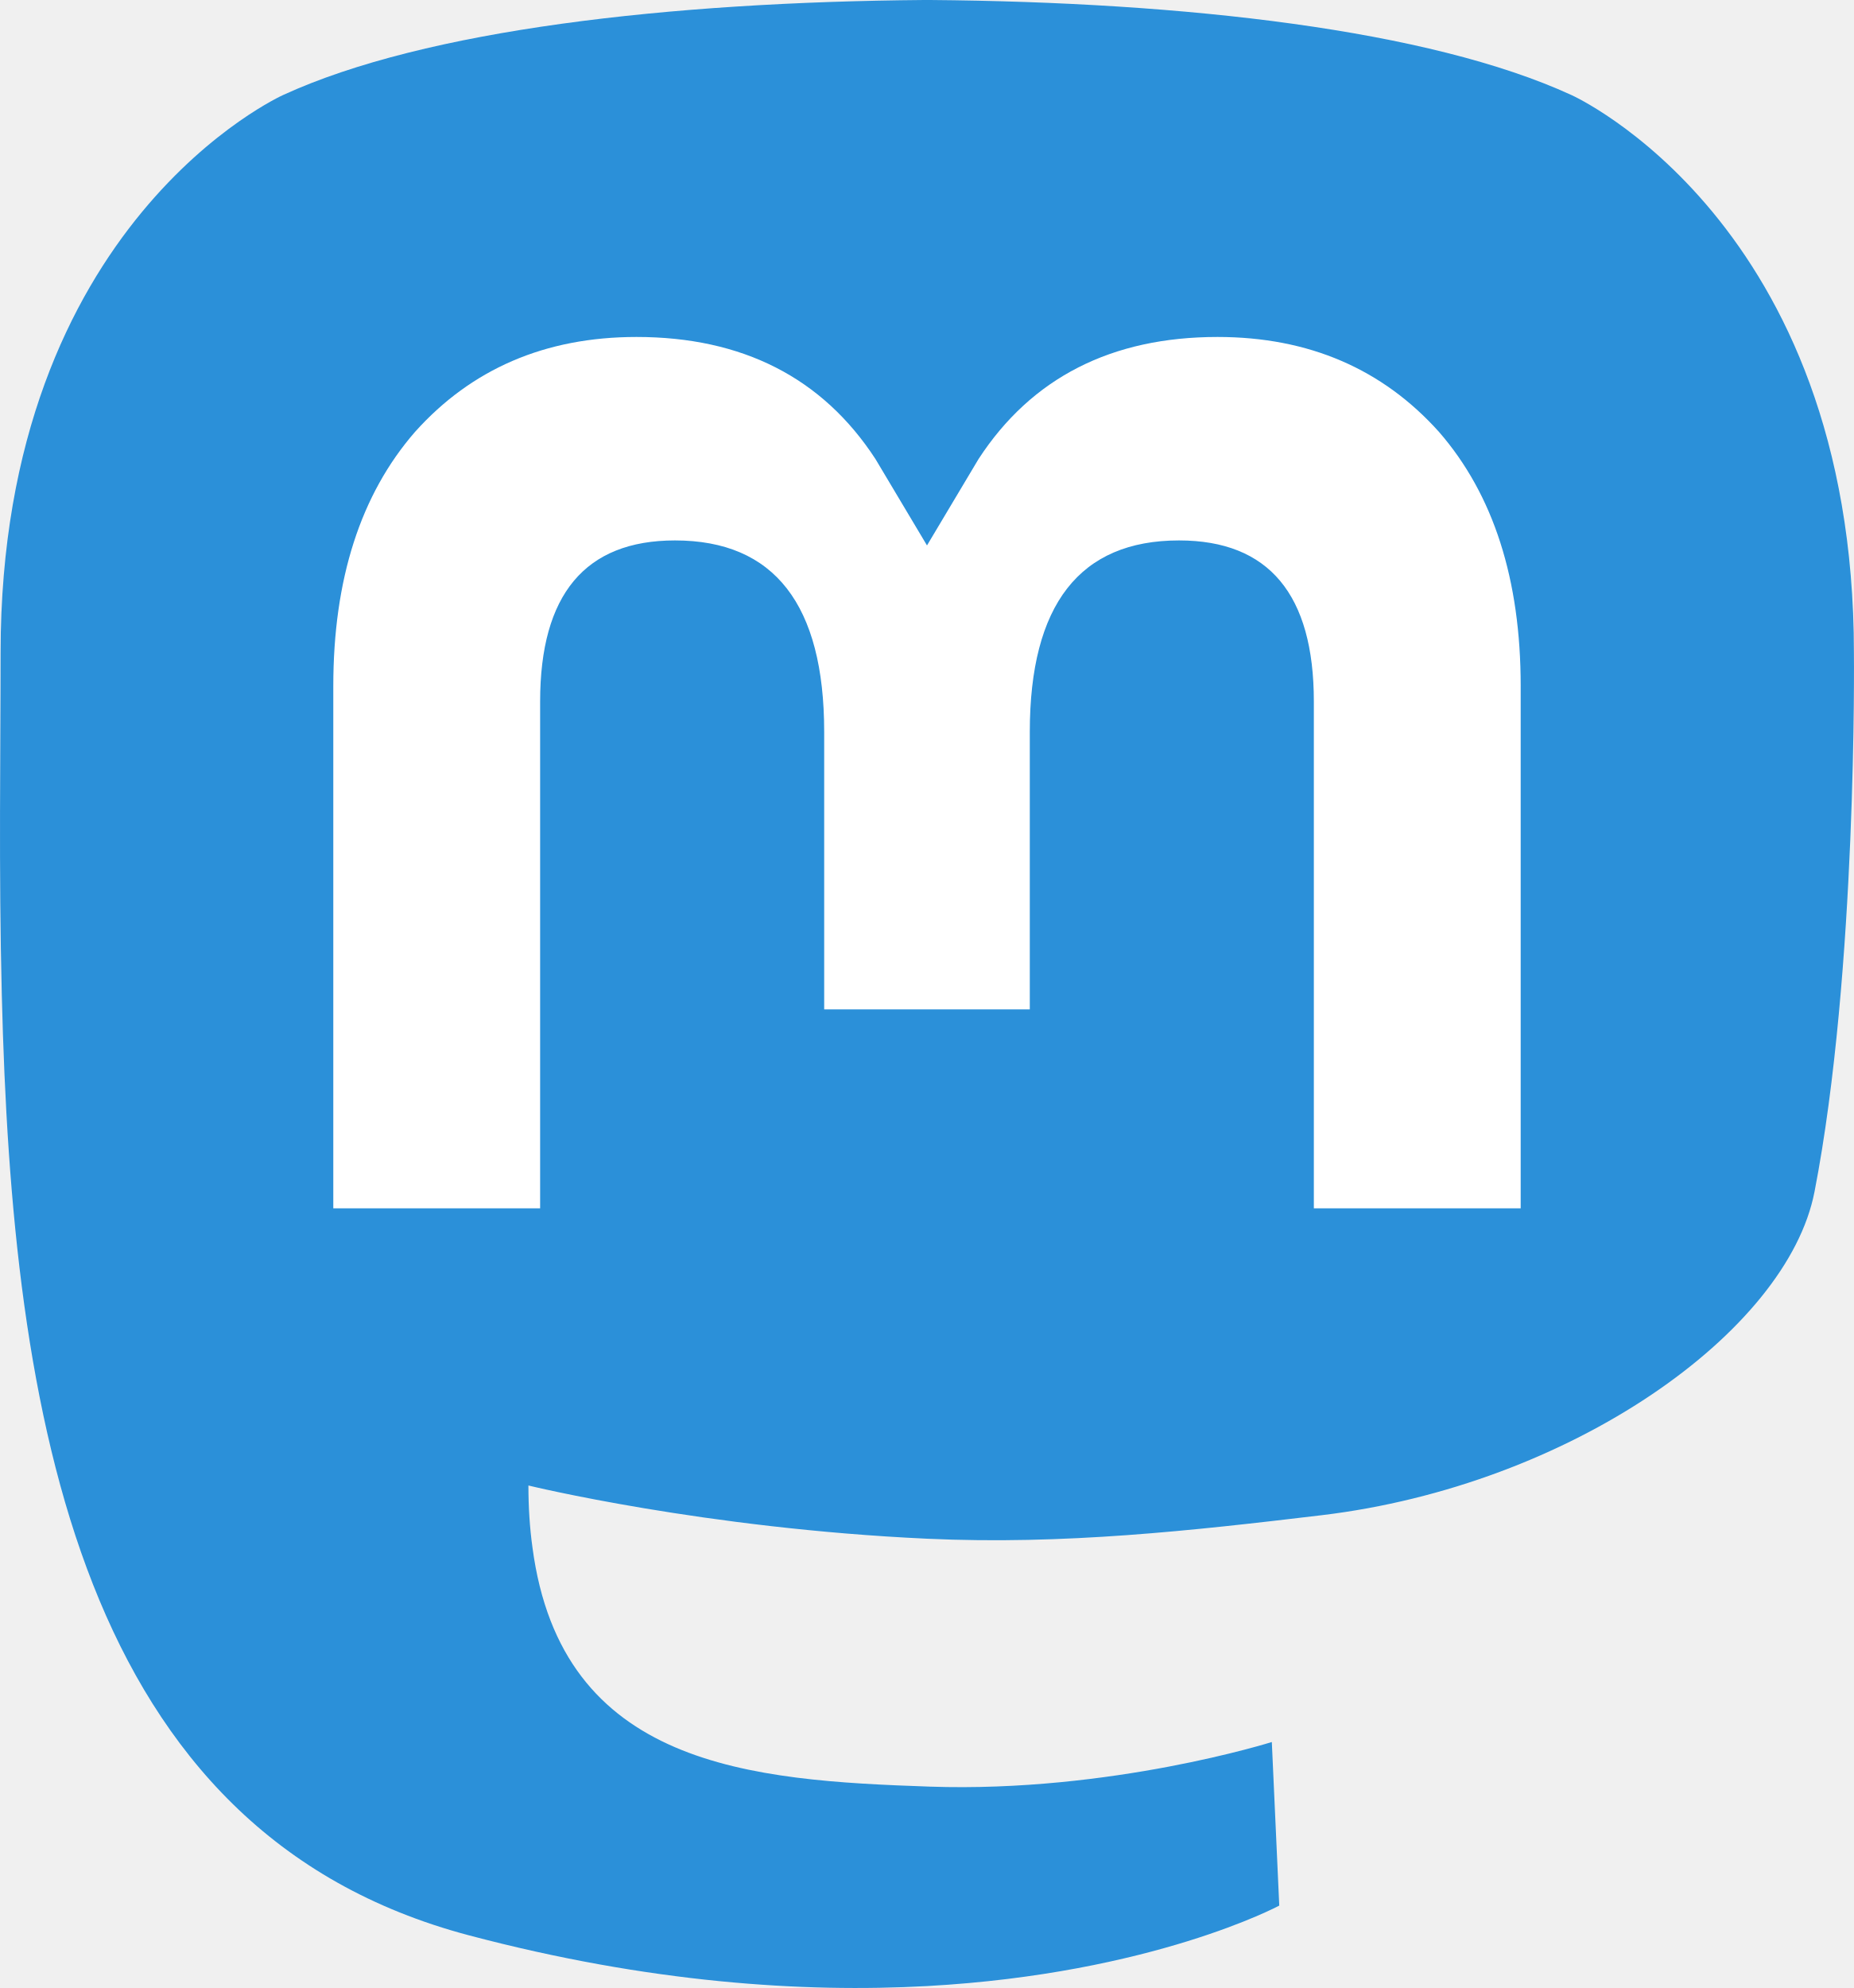
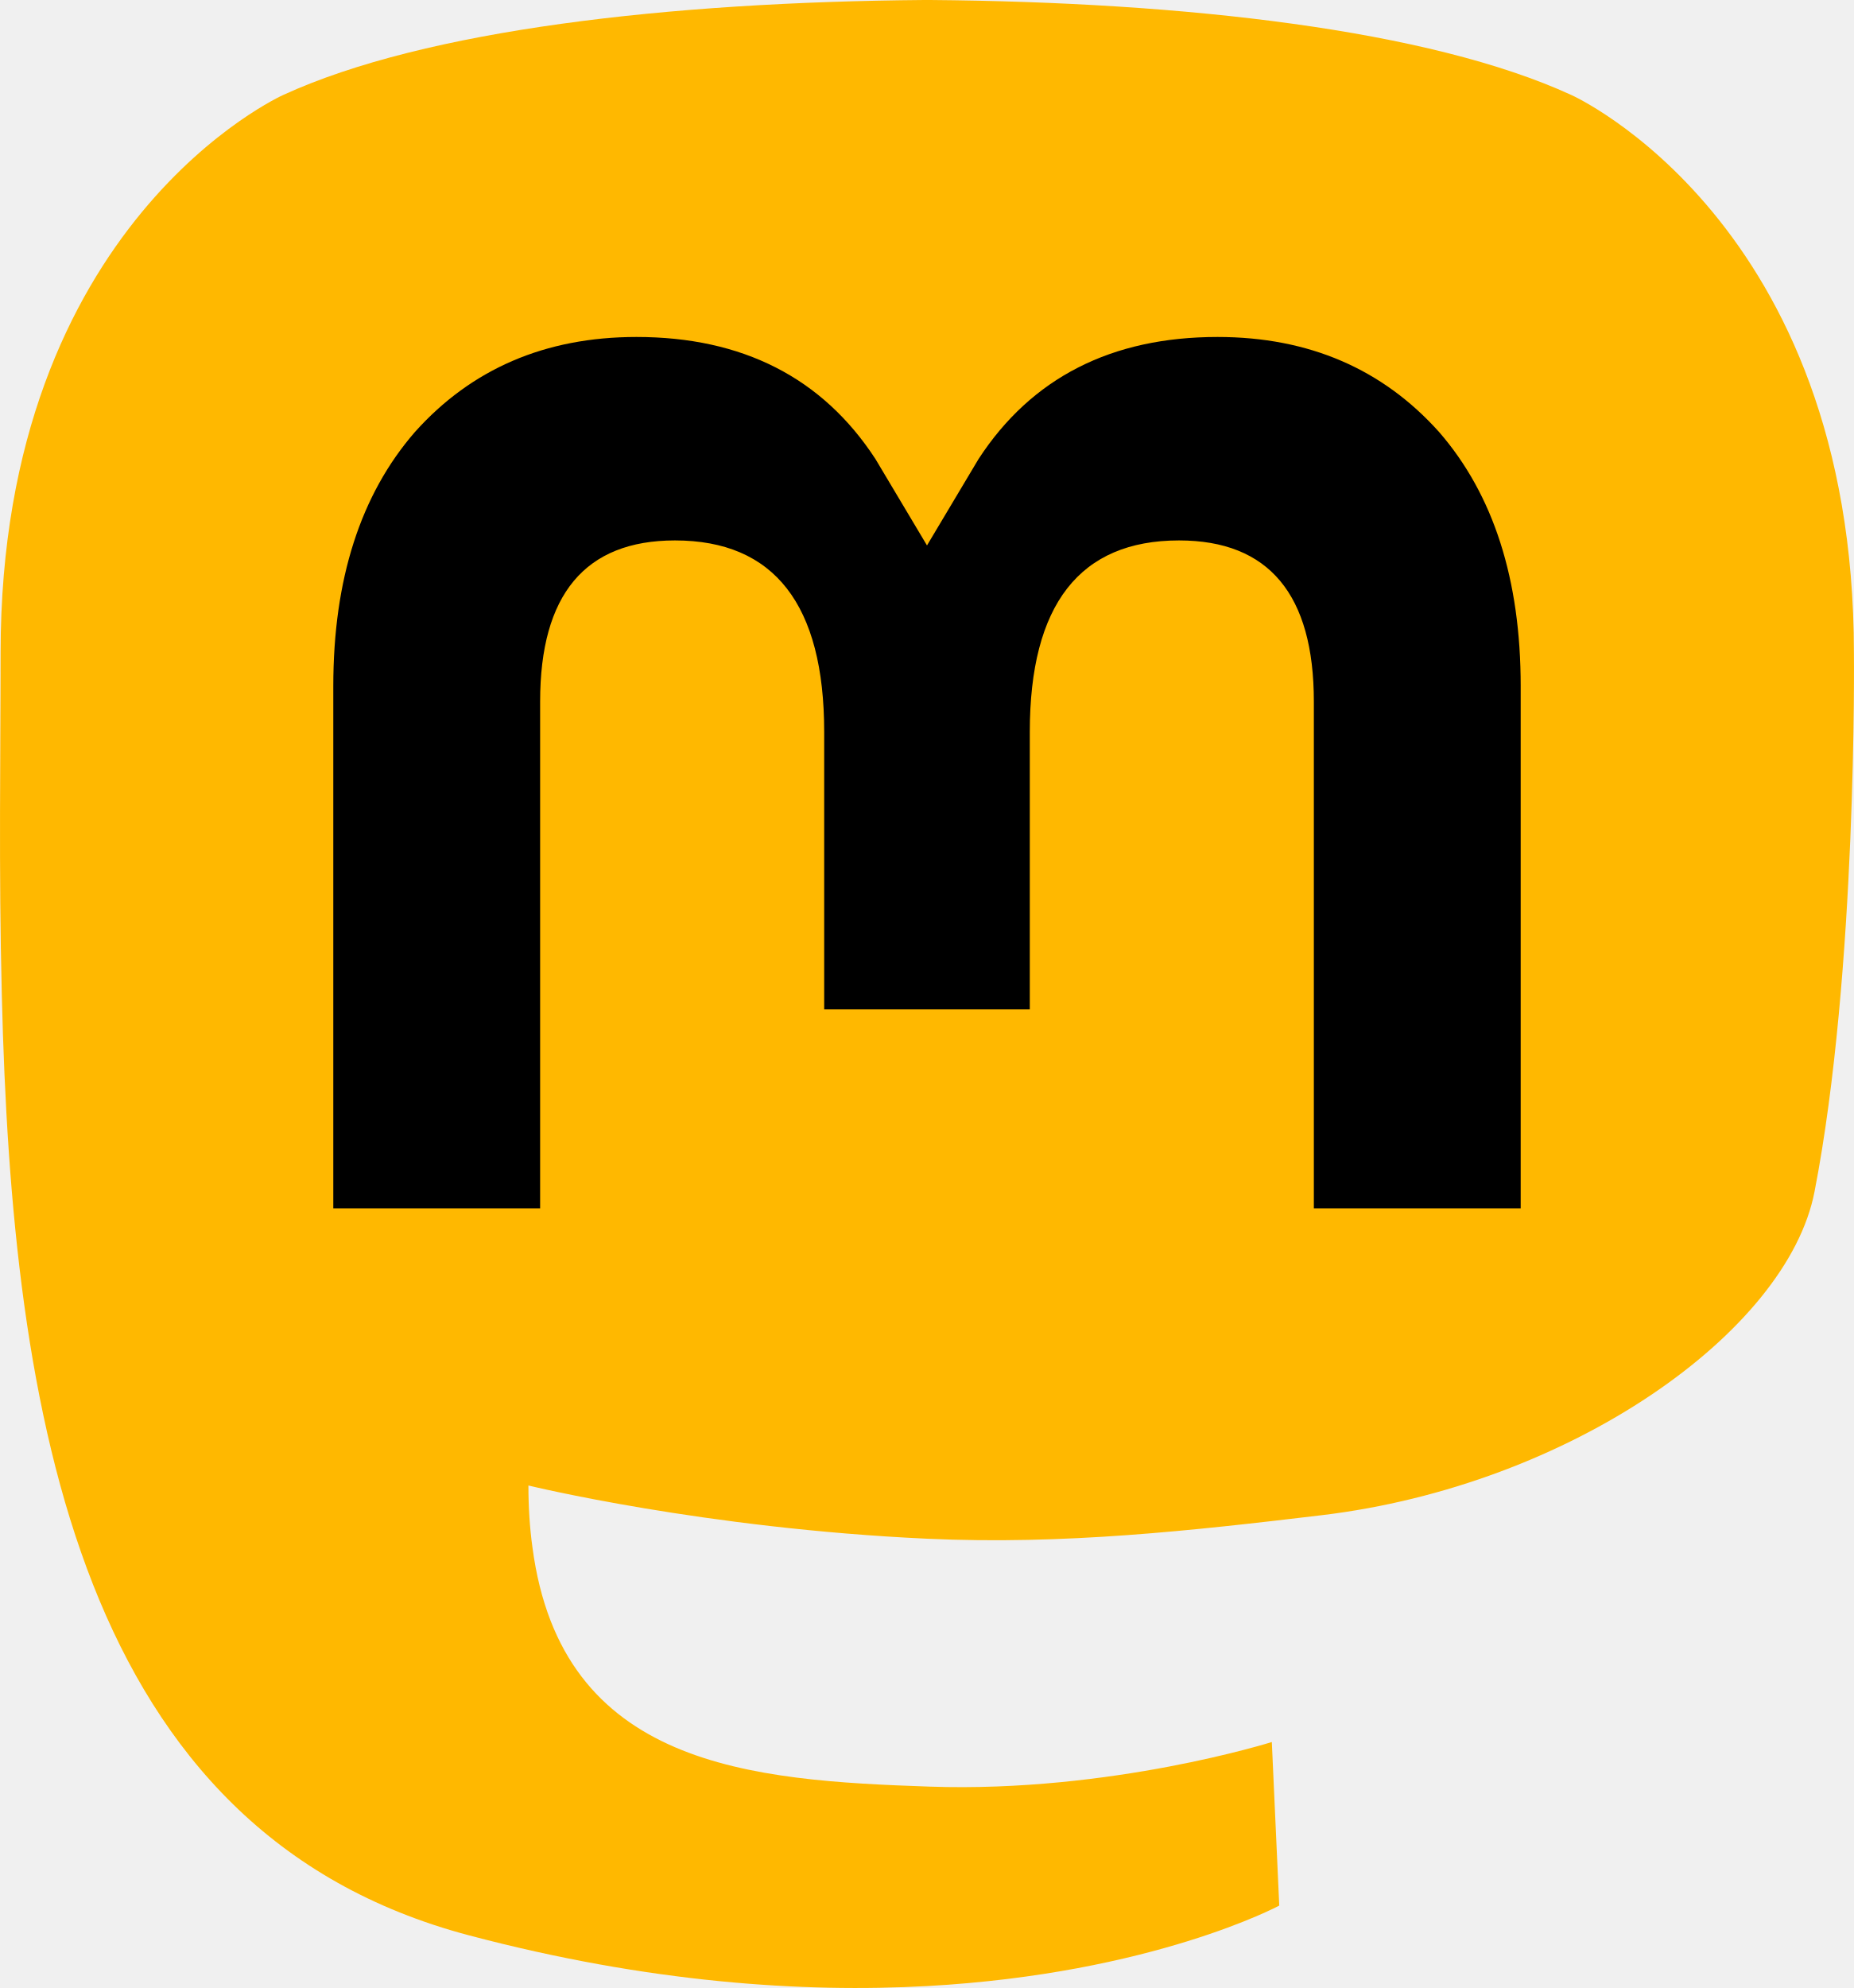
<svg xmlns="http://www.w3.org/2000/svg" width="61.077mm" height="65.478mm" viewBox="0 0 216.414 232.01">
-   <path fill="#2b90d9" d="M211.807 139.088c-3.181 16.366-28.492 34.278-57.562 37.749-15.159 1.809-30.084 3.471-45.999 2.741-26.027-1.192-46.565-6.213-46.565-6.213 0 2.534.156 4.946.469 7.202 3.384 25.686 25.47 27.225 46.391 27.942 21.116.723 39.919-5.206 39.919-5.206l.868 19.09s-14.77 7.931-41.081 9.39c-14.509.797-32.524-.365-53.506-5.919C9.232 213.82 1.406 165.311.209 116.091c-.365-14.614-.14-28.394-.14-39.919 0-50.33 32.976-65.082 32.976-65.082C49.672 3.454 78.204.242 107.865 0h.729c29.661.242 58.211 3.454 74.838 11.09 0 0 32.975 14.752 32.975 65.082 0 0 .414 37.134-4.599 62.915" />
-   <path fill="#fff" d="M177.51 80.077v60.941h-24.144v-59.15c0-12.469-5.246-18.797-15.74-18.797-11.602 0-17.418 7.508-17.418 22.352v32.376H96.207V85.423c0-14.845-5.816-22.352-17.419-22.352-10.494 0-15.74 6.329-15.74 18.797v59.15H38.905V80.077c0-12.455 3.171-22.352 9.541-29.675 6.569-7.322 15.171-11.076 25.85-11.076 12.355 0 21.711 4.749 27.898 14.248l6.014 10.081 6.015-10.081c6.185-9.499 15.541-14.248 27.898-14.248 10.678 0 19.28 3.754 25.85 11.076 6.369 7.322 9.54 17.22 9.54 29.675" />
+   <path fill="#FFB800" d="M211.807 139.088c-3.181 16.366-28.492 34.278-57.562 37.749-15.159 1.809-30.084 3.471-45.999 2.741-26.027-1.192-46.565-6.213-46.565-6.213 0 2.534.156 4.946.469 7.202 3.384 25.686 25.47 27.225 46.391 27.942 21.116.723 39.919-5.206 39.919-5.206l.868 19.09s-14.77 7.931-41.081 9.39c-14.509.797-32.524-.365-53.506-5.919C9.232 213.82 1.406 165.311.209 116.091c-.365-14.614-.14-28.394-.14-39.919 0-50.33 32.976-65.082 32.976-65.082C49.672 3.454 78.204.242 107.865 0h.729c29.661.242 58.211 3.454 74.838 11.09 0 0 32.975 14.752 32.975 65.082 0 0 .414 37.134-4.599 62.915" />
+   <path d="M177.51 80.077v60.941h-24.144v-59.15c0-12.469-5.246-18.797-15.74-18.797-11.602 0-17.418 7.508-17.418 22.352v32.376H96.207V85.423c0-14.845-5.816-22.352-17.419-22.352-10.494 0-15.74 6.329-15.74 18.797v59.15H38.905V80.077c0-12.455 3.171-22.352 9.541-29.675 6.569-7.322 15.171-11.076 25.85-11.076 12.355 0 21.711 4.749 27.898 14.248l6.014 10.081 6.015-10.081c6.185-9.499 15.541-14.248 27.898-14.248 10.678 0 19.28 3.754 25.85 11.076 6.369 7.322 9.54 17.22 9.54 29.675" />
</svg>
